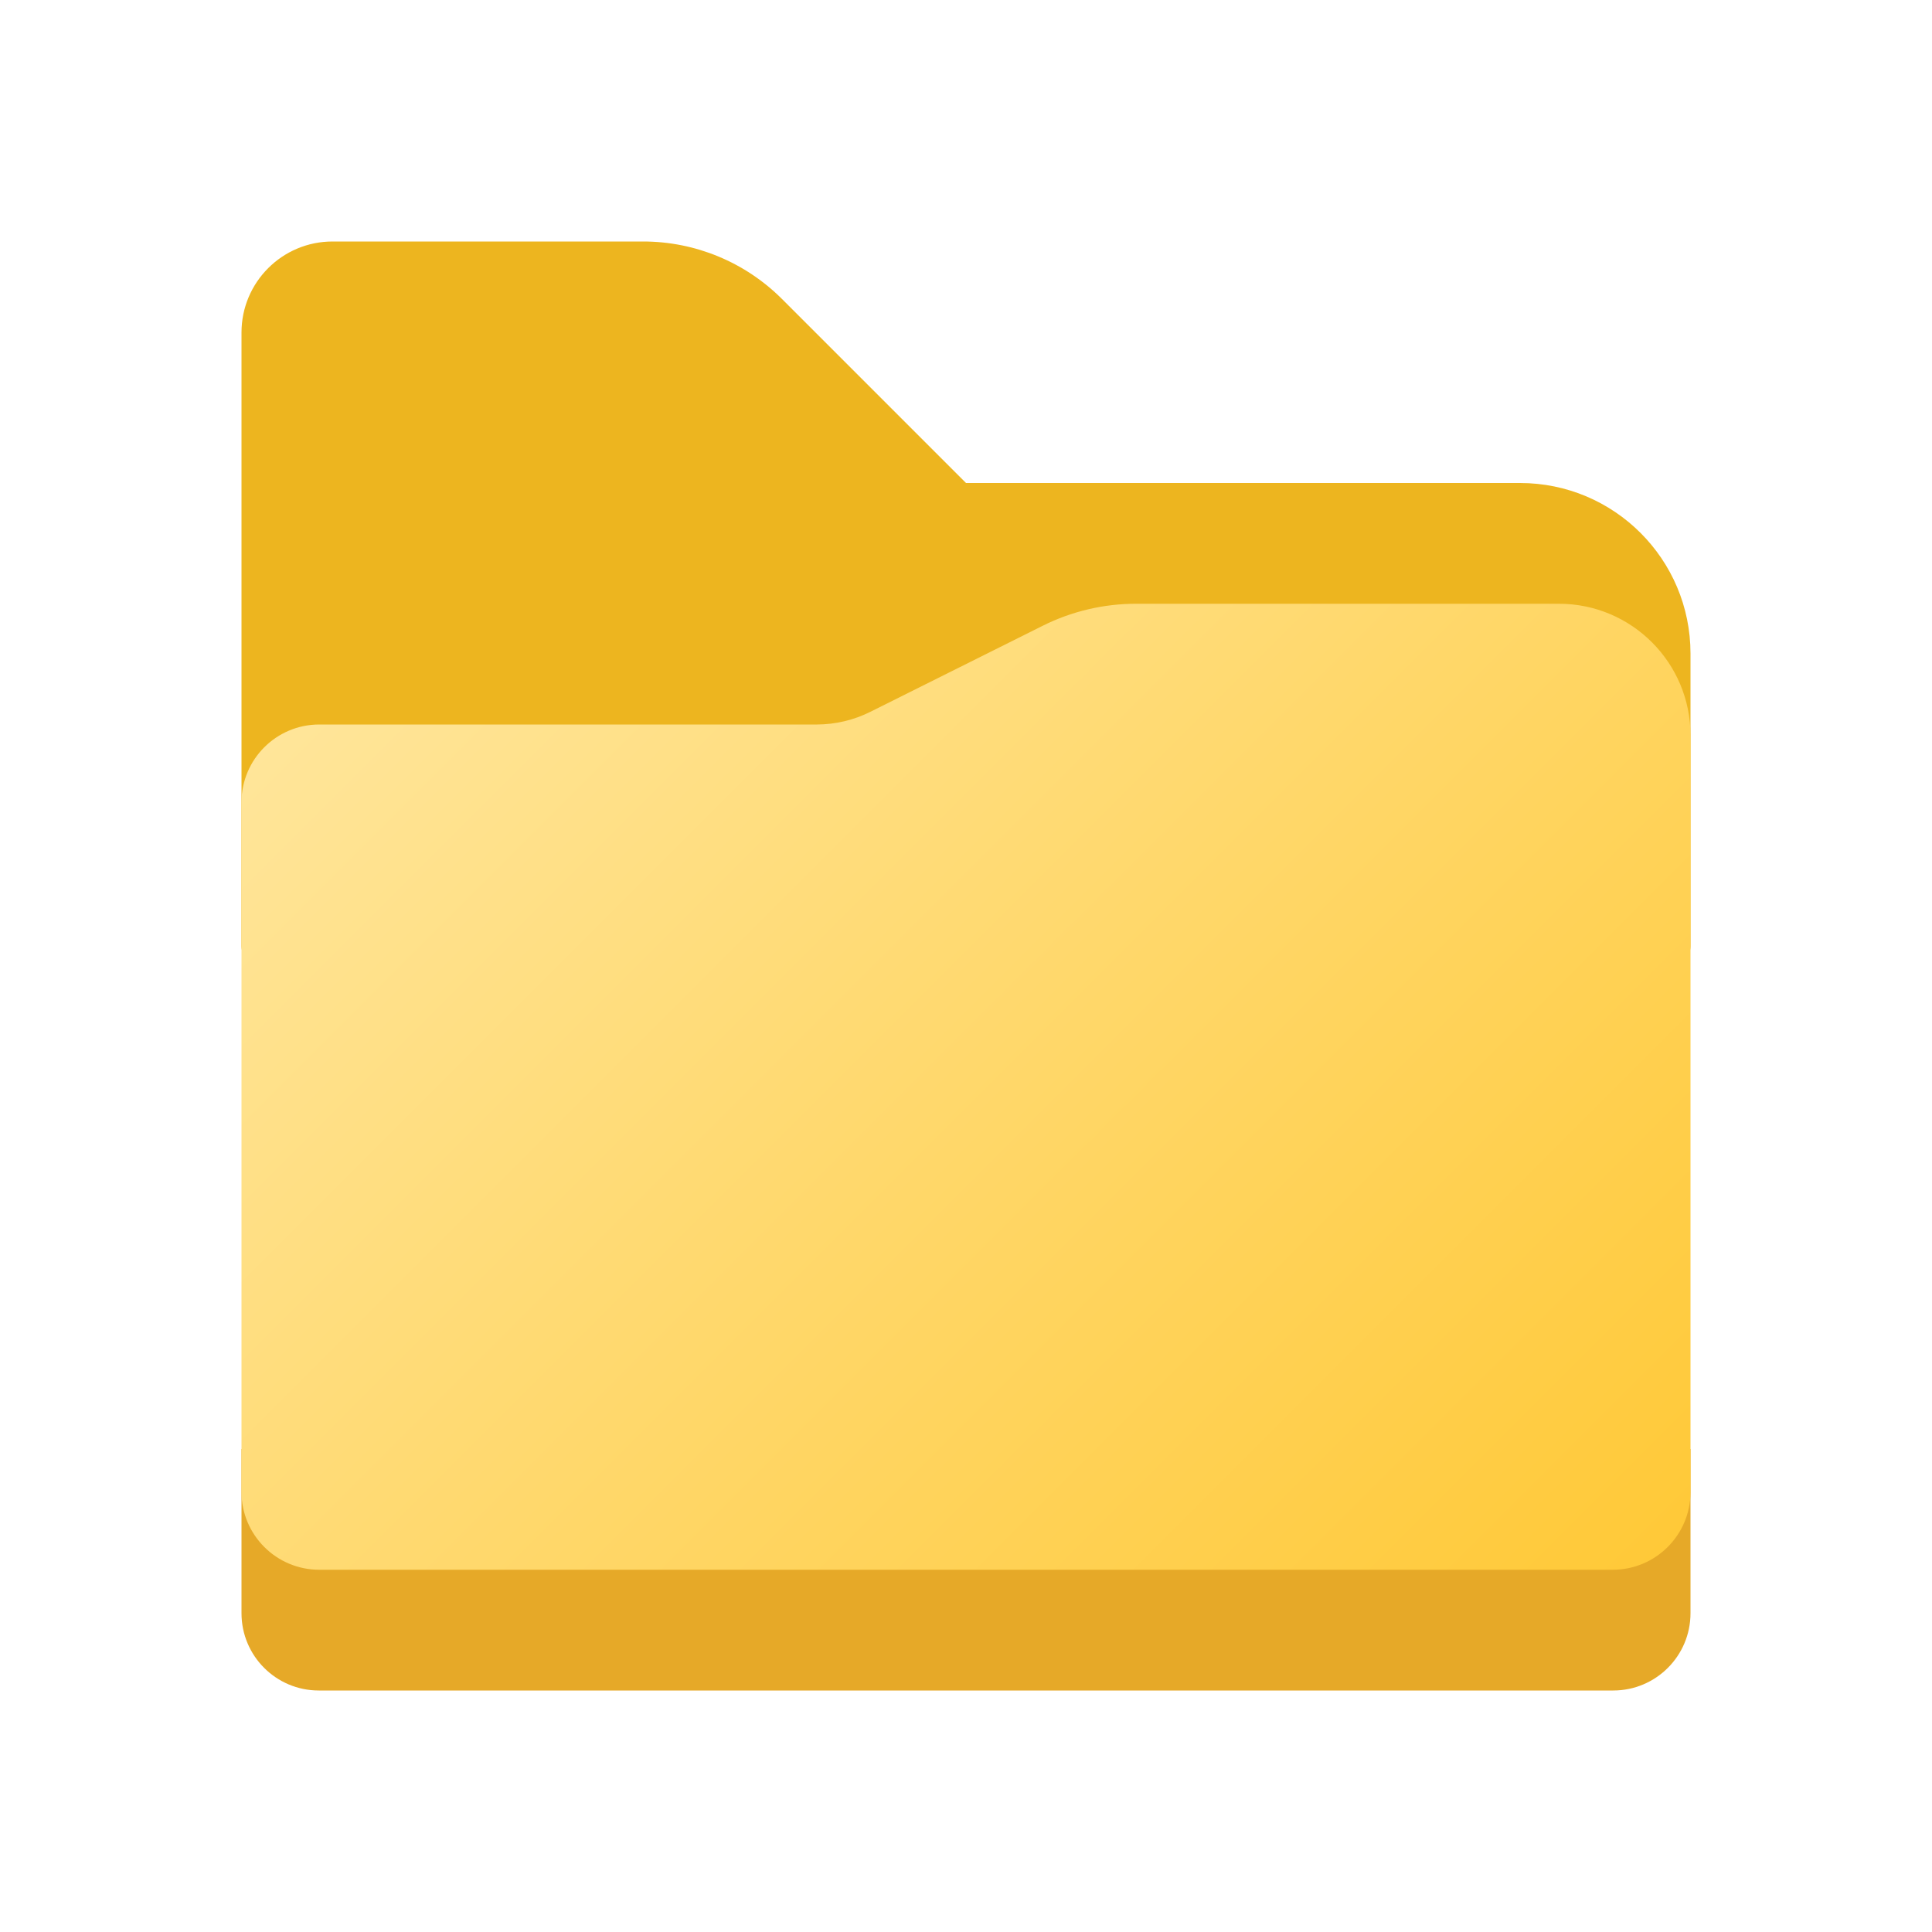
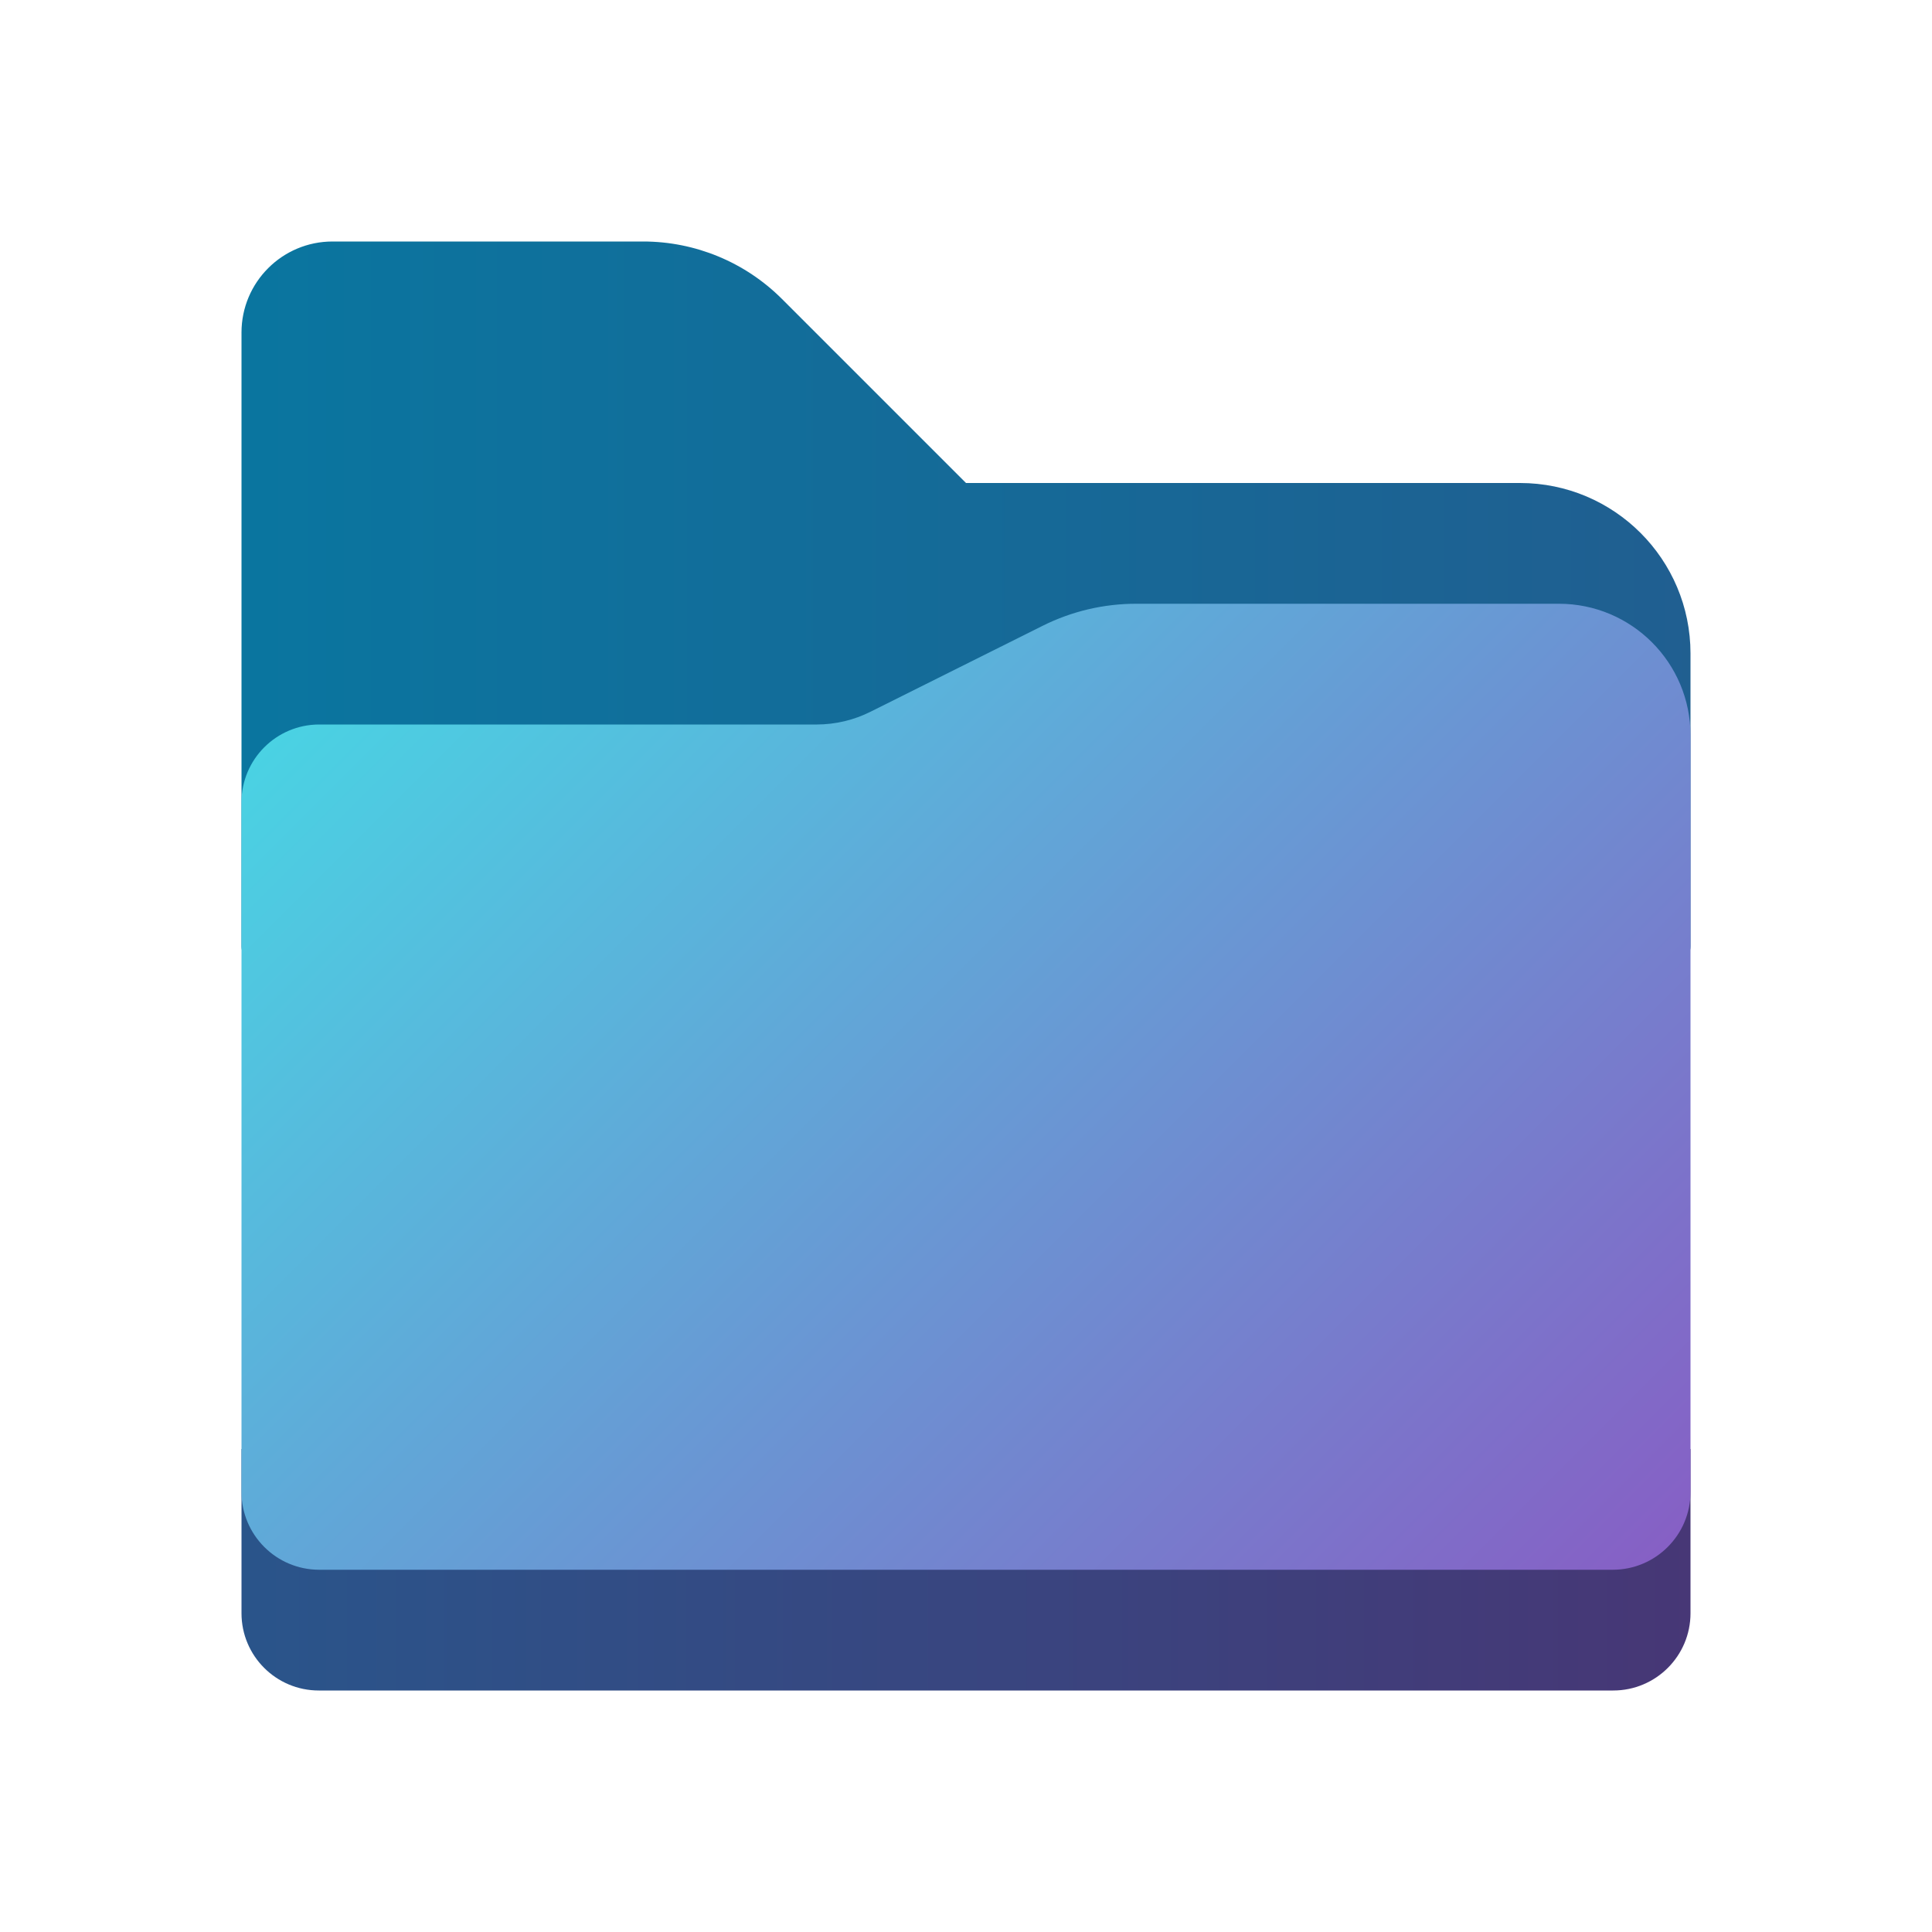
- <svg xmlns="http://www.w3.org/2000/svg" height="8px" width="8px" id="Camada_1" data-name="Camada 1" viewBox="0 0 8 8">
+ <svg xmlns="http://www.w3.org/2000/svg" id="Camada_1" data-name="Camada 1" viewBox="0 0 8 8">
  <defs>
-     <style>.cls-1{fill:#edb51f;}.cls-2{fill:#e6a928;}.cls-3{fill:url(#Gradiente_sem_nome_5);}</style>
-     <linearGradient id="Gradiente_sem_nome_5" x1="1.812" y1="2.377" x2="6.373" y2="6.939" gradientUnits="userSpaceOnUse">
-       <stop offset="0" stop-color="#ffe599" />
-       <stop offset="1" stop-color="#ffc938" />
+     <style>.cls-1{fill:url(#Gradiente_sem_nome_4);}.cls-2{fill:url(#Gradiente_sem_nome_11);}.cls-3{fill:url(#Gradiente_sem_nome_6);}</style>
+     <linearGradient id="Gradiente_sem_nome_4" x1="1" y1="2.5" x2="7" y2="2.5" gradientUnits="userSpaceOnUse">
+       <stop offset="0" stop-color="#09759f" stop-opacity="0.996" />
+       <stop offset="1" stop-color="#1f5e90" stop-opacity="0.996" />
+     </linearGradient>
+     <linearGradient id="Gradiente_sem_nome_11" x1="1" y1="6.5" x2="7" y2="6.5" gradientUnits="userSpaceOnUse">
+       <stop offset="0" stop-color="#29548a" stop-opacity="0.996" />
+       <stop offset="1" stop-color="#463675" stop-opacity="0.996" />
+     </linearGradient>
+     <linearGradient id="Gradiente_sem_nome_6" x1="1.812" y1="5.623" x2="6.373" y2="1.062" gradientTransform="matrix(1, 0, 0, -1, 0, 8)" gradientUnits="userSpaceOnUse">
+       <stop offset="0" stop-color="#4ad2e3" />
+       <stop offset="1" stop-color="#8660c5" />
    </linearGradient>
  </defs>
  <path class="cls-1" d="M6.294,2H4l-.762-.762A.813.813,0,0,0,2.663,1H1.377A.377.377,0,0,0,1,1.377V3.918A.082.082,0,0,0,1.082,4H6.918A.082.082,0,0,0,7,3.918V2.706A.706.706,0,0,0,6.294,2Z" />
-   <path class="cls-2" d="M1,6H7A0,0,0,0,1,7,6v.68A.32.32,0,0,1,6.68,7H1.32A.32.32,0,0,1,1,6.68V6A0,0,0,0,1,1,6Z" />
+   <path class="cls-2" d="M1,6H7v.68A.32.32,0,0,1,6.68,7H1.32A.32.32,0,0,1,1,6.68H1V6Z" />
  <path class="cls-3" d="M6.455,2.5H4.704a.864.864,0,0,0-.386.091l-.713.356A.498.498,0,0,1,3.382,3H1.321A.322.322,0,0,0,1,3.321V6.178A.322.322,0,0,0,1.322,6.5H6.678A.322.322,0,0,0,7,6.178V3.045A.545.545,0,0,0,6.455,2.5Z" />
</svg>
